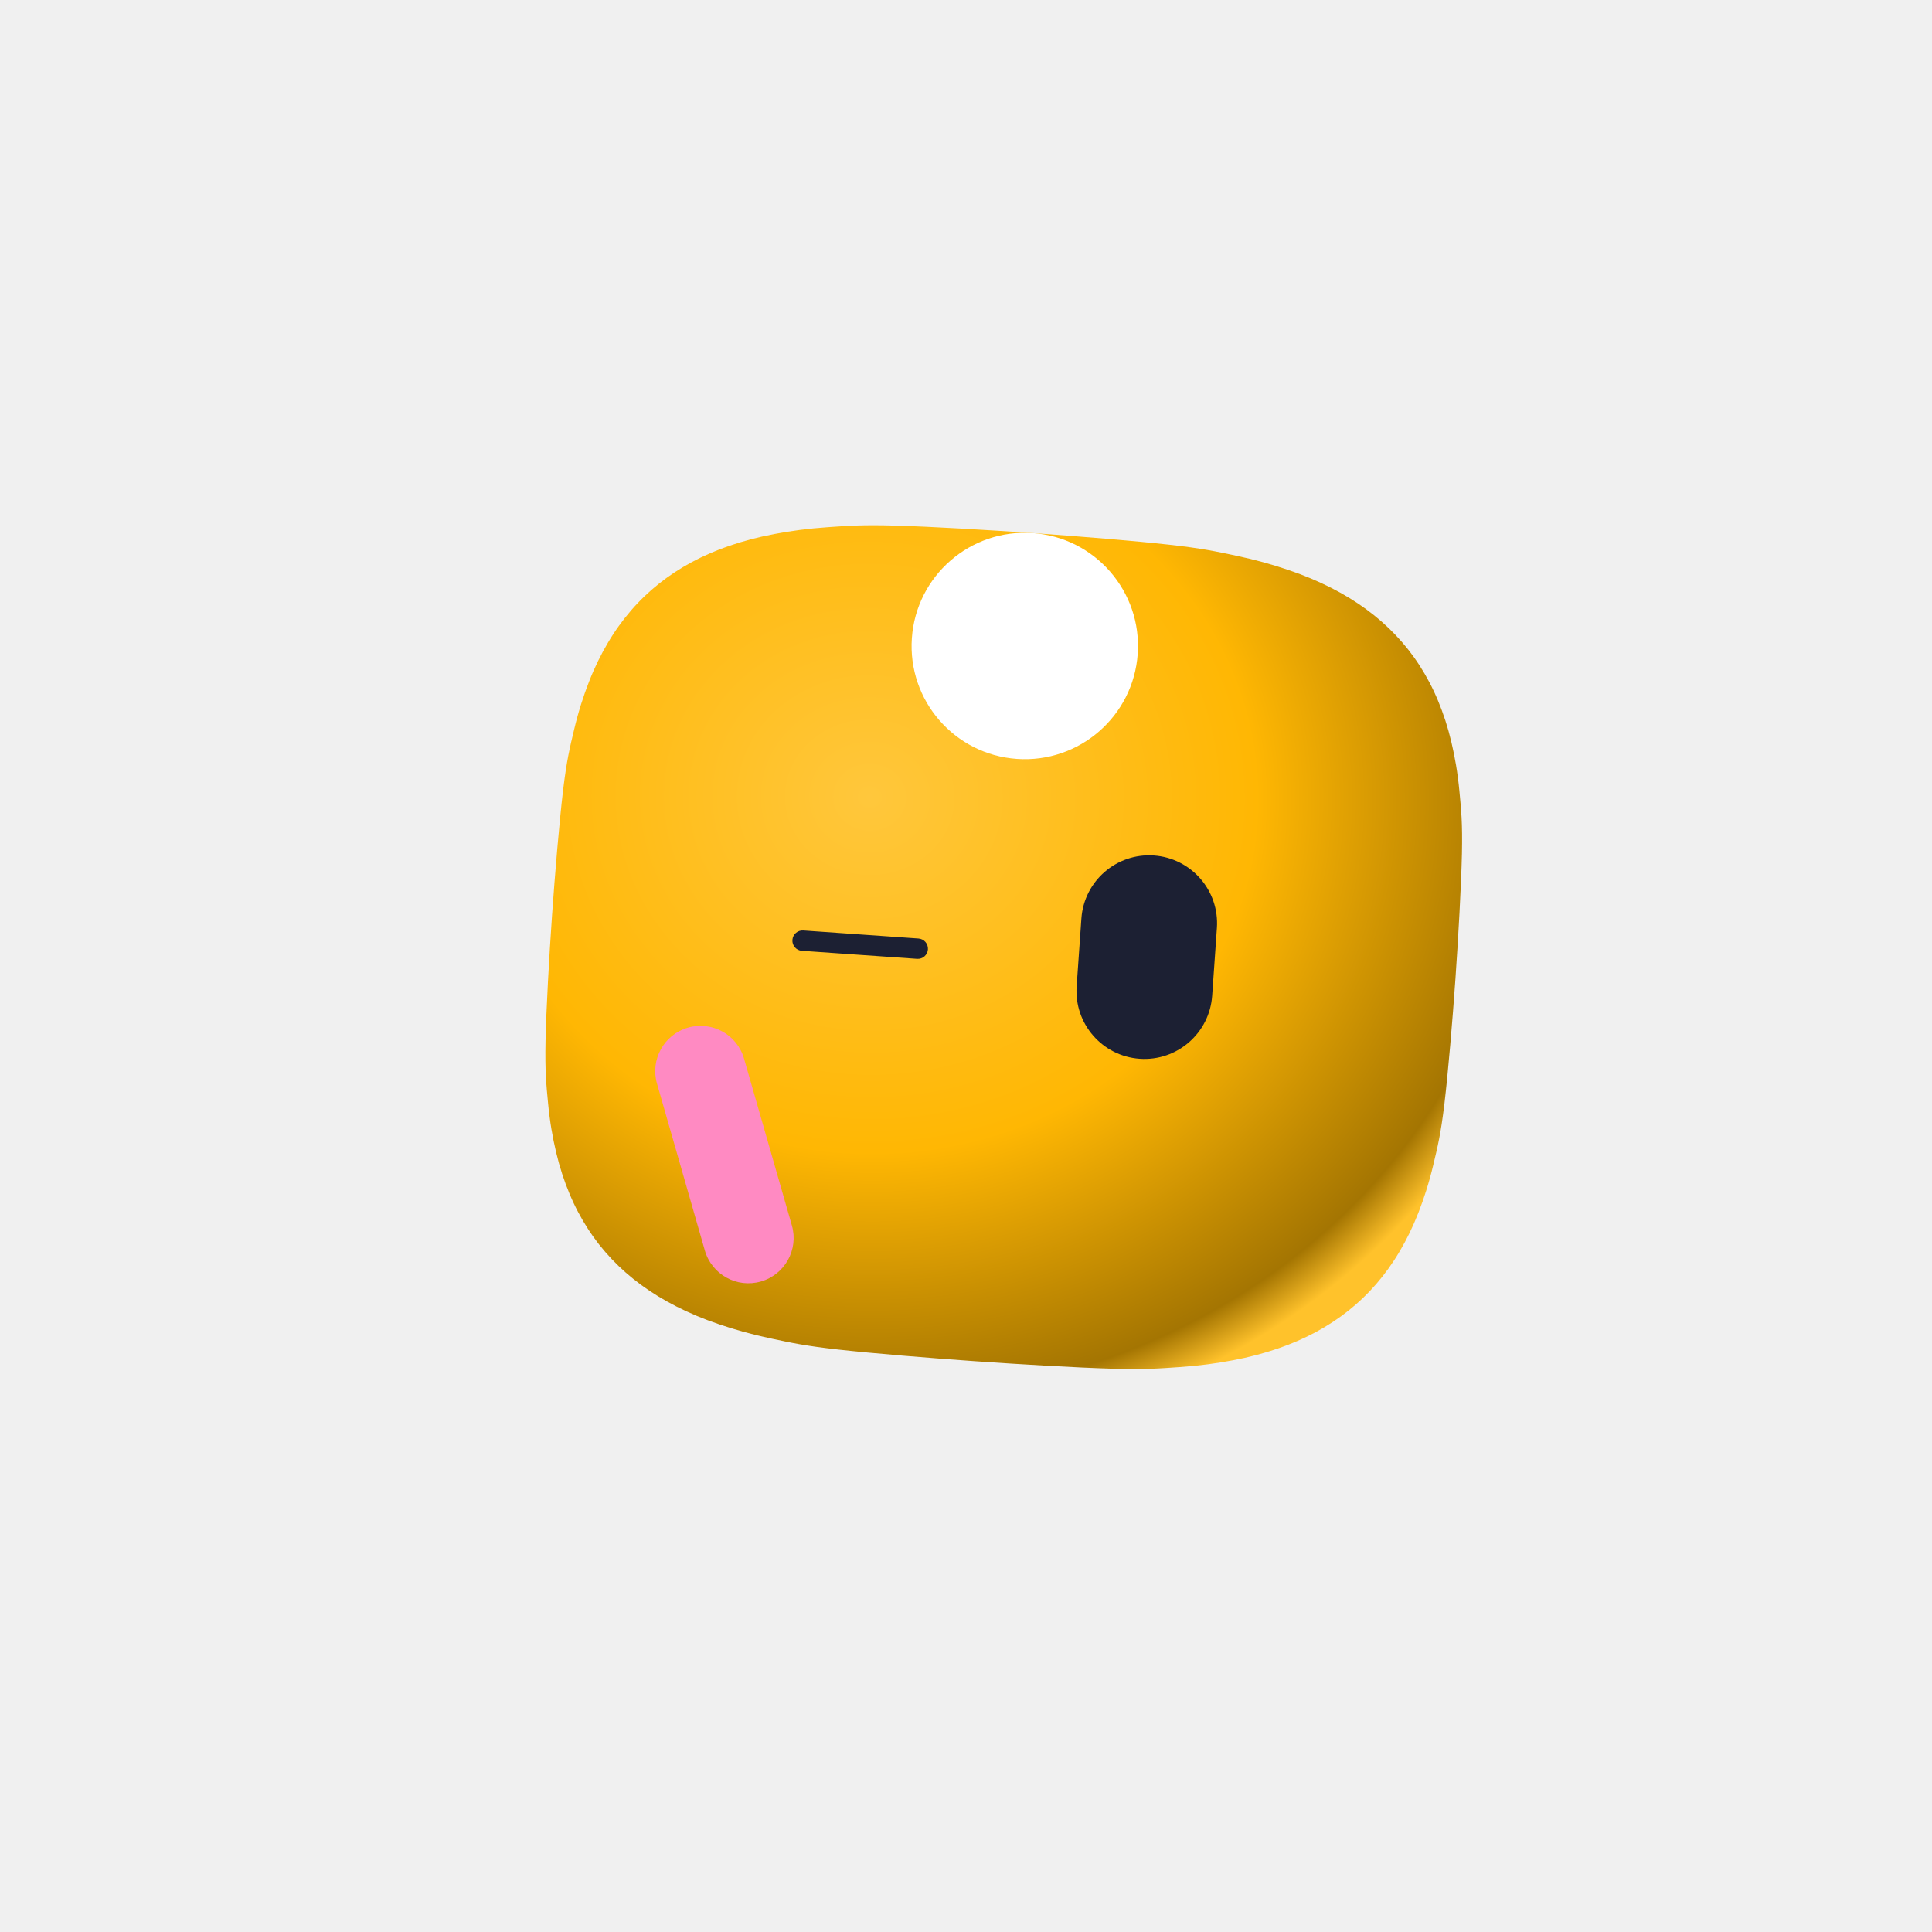
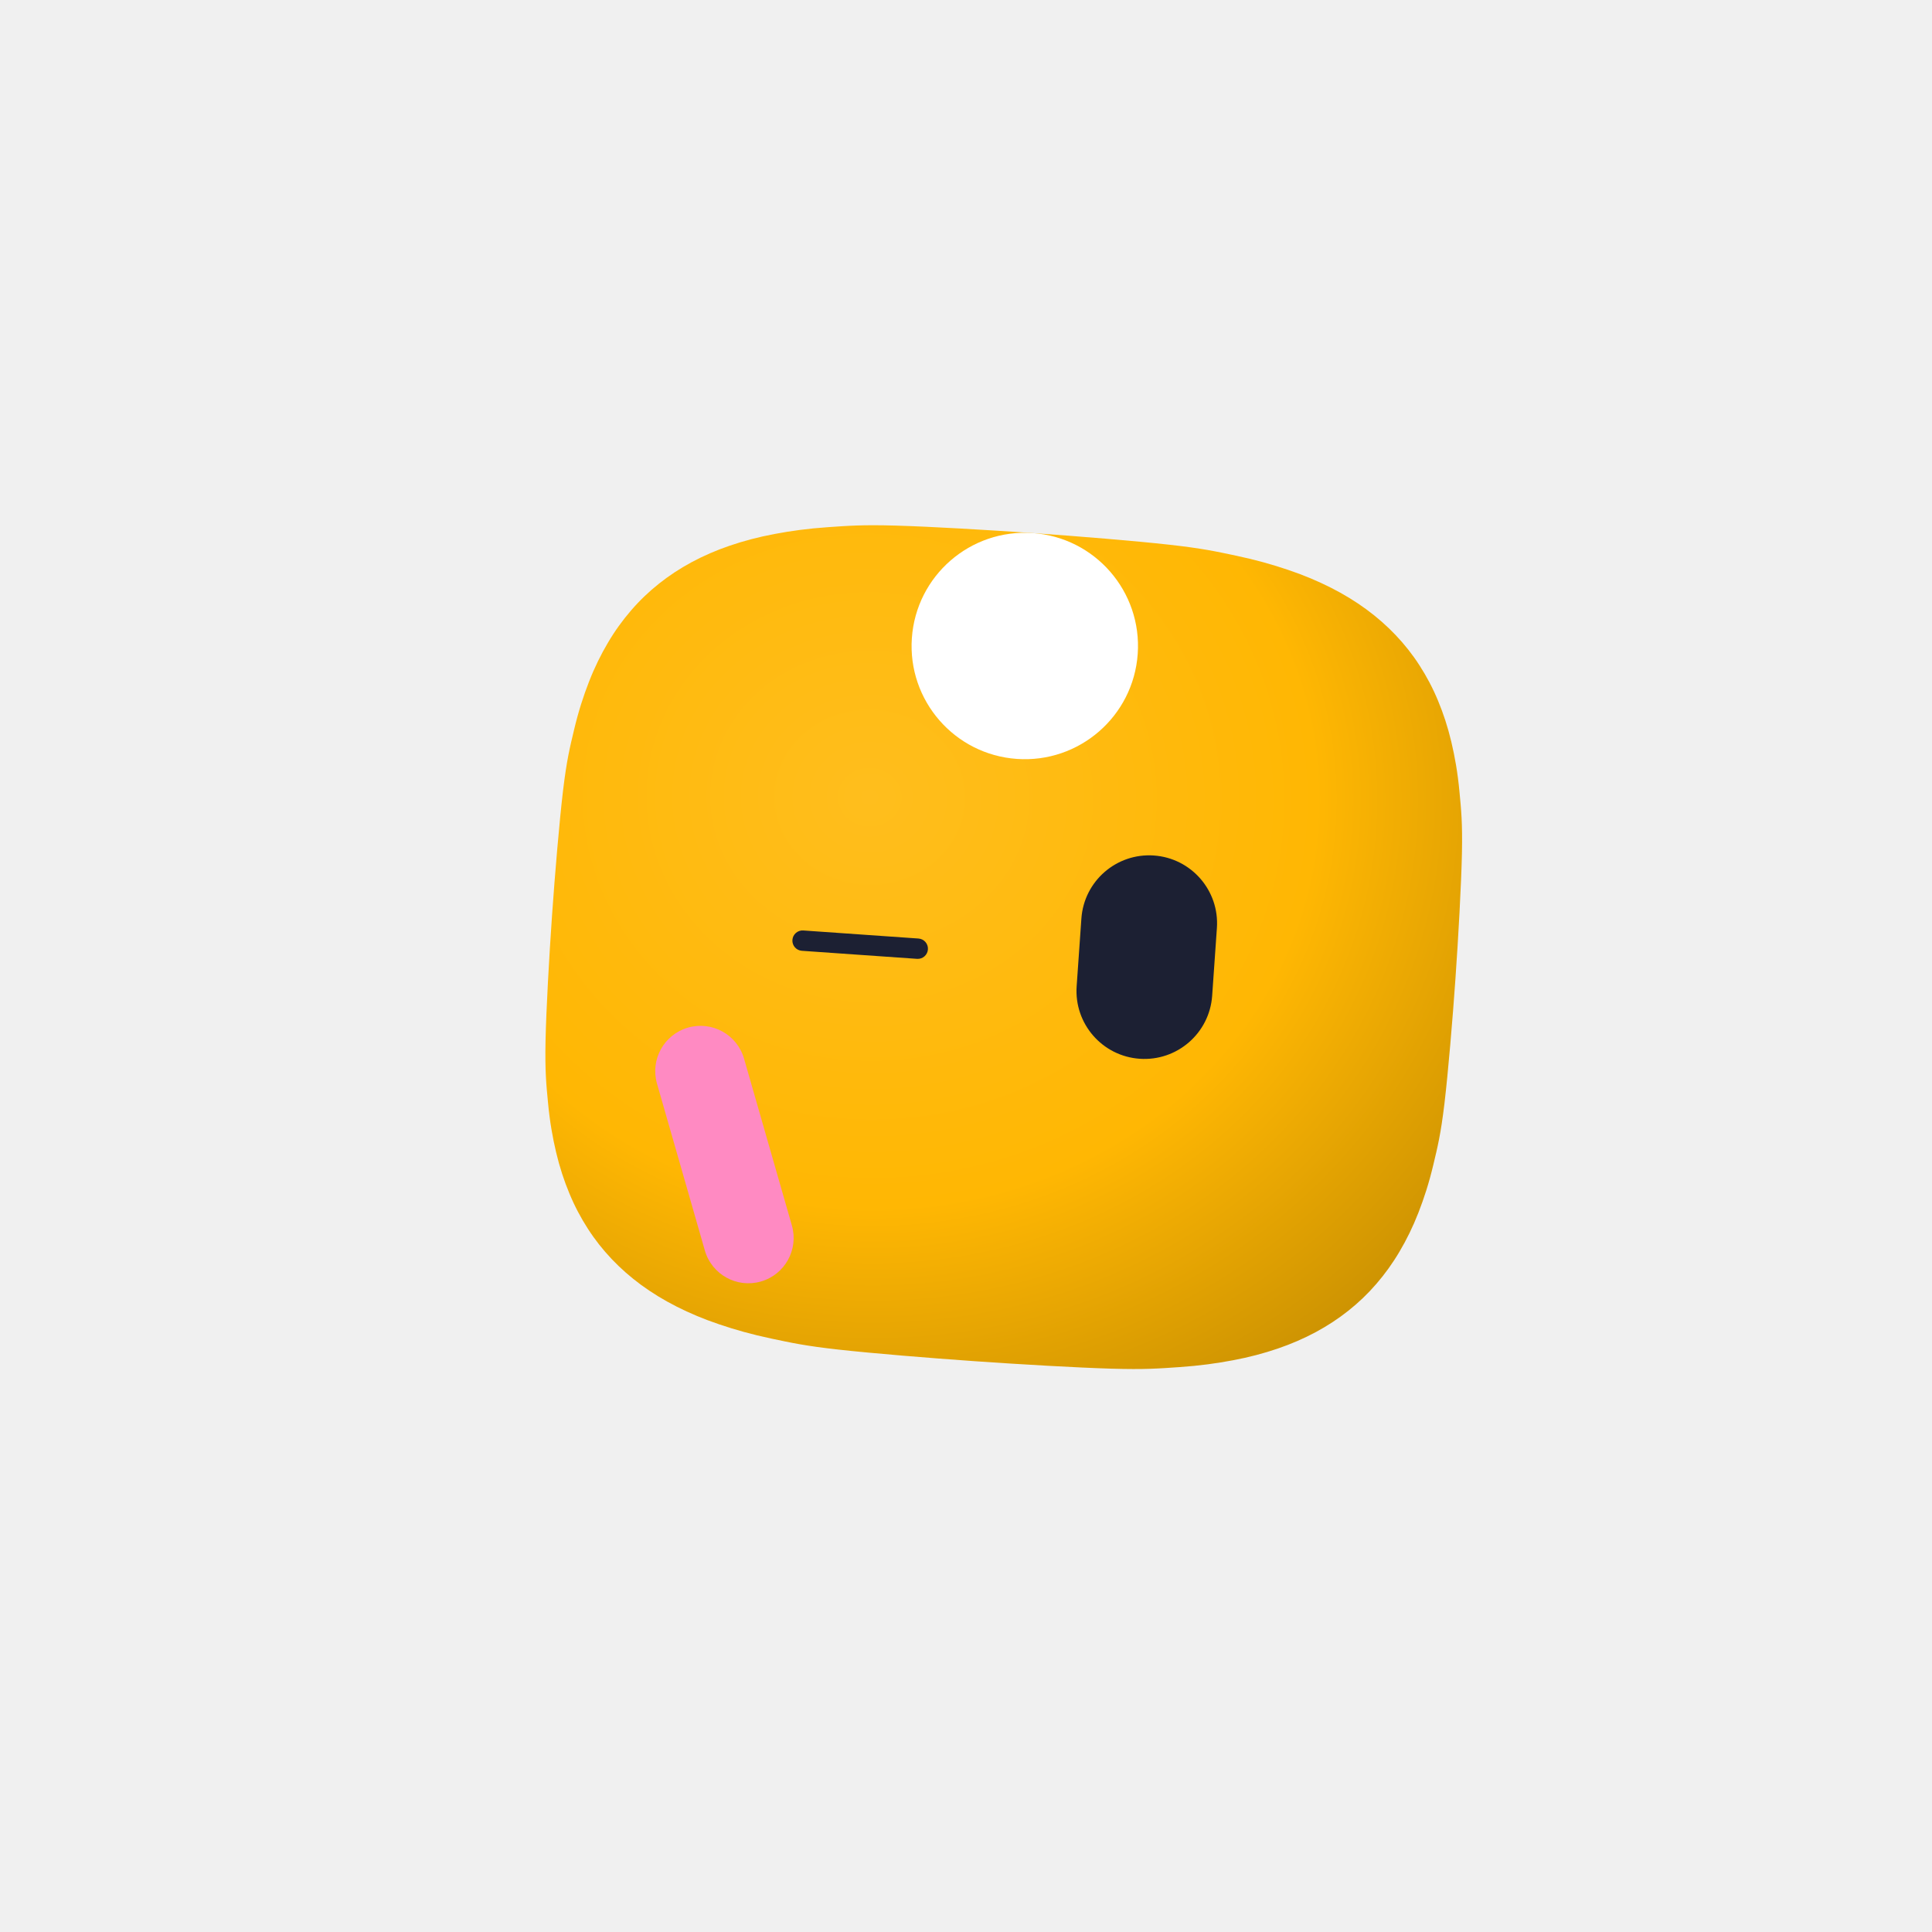
<svg xmlns="http://www.w3.org/2000/svg" viewBox="0 0 512 512" width="512" height="512">
  <g id="bubble" transform="translate(256 256)">
    <g id="head" transform="translate(10 -5) rotate(4)">
      <defs>
-         <radialGradient id="bs-15vvc1n" cx="0.34" cy="0.33" r="0.78">
-           <stop offset="0" stop-color="#ffc73c" />
+         <radialGradient id="bs-15vvc1n" cx="0.34" cy="0.33" r="0.9">
+           <stop offset="0" stop-color="#ffbe1d" />
          <stop offset="0.55" stop-color="#ffb703" />
-           <stop offset="0.93" stop-color="#a47502" />
-           <stop offset="1" stop-color="#ffc22b" />
+           <stop offset="0.93" stop-color="#ca9102" />
+           <stop offset="1" stop-color="#edaa03" />
        </radialGradient>
      </defs>
      <path id="body" d="M 120 0 C 120 11.07 119.8 24.93 119.4 33.21 C 118.99 41.48 118.39 44.78 117.58 49.67 C 116.77 54.56 115.76 58.6 114.54 62.52 C 113.32 66.43 111.9 69.9 110.26 73.17 C 108.63 76.44 106.79 79.39 104.72 82.15 C 102.66 84.91 100.39 87.4 97.87 89.71 C 95.35 92.02 92.62 94.1 89.62 96 C 86.61 97.89 83.39 99.58 79.82 101.08 C 76.25 102.58 72.47 103.88 68.2 104.99 C 63.93 106.11 59.52 107.04 54.19 107.78 C 48.86 108.52 45.26 109.08 36.22 109.45 C 27.19 109.82 12.07 110 0 110 C -12.07 110 -27.19 109.82 -36.22 109.45 C -45.26 109.08 -48.86 108.52 -54.19 107.78 C -59.52 107.04 -63.93 106.11 -68.2 104.99 C -72.47 103.88 -76.25 102.58 -79.82 101.08 C -83.39 99.58 -86.61 97.89 -89.62 96 C -92.62 94.1 -95.35 92.02 -97.87 89.71 C -100.39 87.4 -102.66 84.91 -104.72 82.15 C -106.79 79.39 -108.63 76.44 -110.26 73.17 C -111.9 69.9 -113.32 66.43 -114.54 62.52 C -115.76 58.6 -116.77 54.56 -117.58 49.67 C -118.39 44.78 -118.99 41.48 -119.4 33.21 C -119.8 24.93 -120 11.07 -120 0 C -120 -11.07 -119.8 -24.93 -119.4 -33.21 C -118.99 -41.48 -118.39 -44.78 -117.58 -49.67 C -116.77 -54.56 -115.76 -58.6 -114.54 -62.52 C -113.32 -66.43 -111.9 -69.9 -110.26 -73.17 C -108.63 -76.44 -106.79 -79.39 -104.72 -82.15 C -102.66 -84.91 -100.39 -87.4 -97.87 -89.71 C -95.35 -92.02 -92.62 -94.1 -89.62 -96 C -86.61 -97.89 -83.39 -99.58 -79.82 -101.08 C -76.25 -102.58 -72.47 -103.88 -68.2 -104.99 C -63.93 -106.11 -59.52 -107.04 -54.19 -107.78 C -48.86 -108.52 -45.26 -109.08 -36.22 -109.45 C -27.19 -109.82 -12.07 -110 0 -110 C 12.07 -110 27.19 -109.82 36.22 -109.45 C 45.26 -109.08 48.86 -108.52 54.19 -107.78 C 59.52 -107.04 63.93 -106.11 68.2 -104.99 C 72.47 -103.88 76.25 -102.58 79.82 -101.08 C 83.39 -99.58 86.61 -97.89 89.62 -96 C 92.62 -94.1 95.35 -92.02 97.87 -89.71 C 100.39 -87.4 102.66 -84.91 104.72 -82.15 C 106.79 -79.39 108.63 -76.44 110.26 -73.17 C 111.9 -69.9 113.32 -66.43 114.54 -62.52 C 115.76 -58.6 116.77 -54.56 117.58 -49.67 C 118.39 -44.78 118.99 -41.48 119.4 -33.21 C 119.8 -24.93 120 -11.07 120 0 Z" fill="url(#bs-15vvc1n)" transform="scale(1 1)" />
      <path d="M 0 -35 H 0 A 12 12 0 0 1 12 -23 V 23 A 12 12 0 0 1 0 35 H 0 A 12 12 0 0 1 -12 23 V -23 A 12 12 0 0 1 0 -35 Z" fill="#ff8ac2" transform="translate(-70 60) rotate(-20)" />
      <path d="M -30 0 A 30 30 0 1 0 30 0 A 30 30 0 1 0 -30 0 Z M -18 0 A 18 18 0 1 0 18 0 A 18 18 0 1 0 -18 0 Z" fill="#ffffff" transform="translate(0 -80) rotate(0)" />
      <g id="eye-left" transform="translate(-38 2) rotate(0)">
        <rect x="-18" y="-2.7" width="36" height="5.4" rx="2.7" fill="#1c2033" />
      </g>
      <g id="eye-right" transform="translate(38 0) rotate(0)">
        <rect x="-18" y="-27" width="36" height="54" rx="18" fill="#1c2033" />
      </g>
    </g>
  </g>
</svg>
